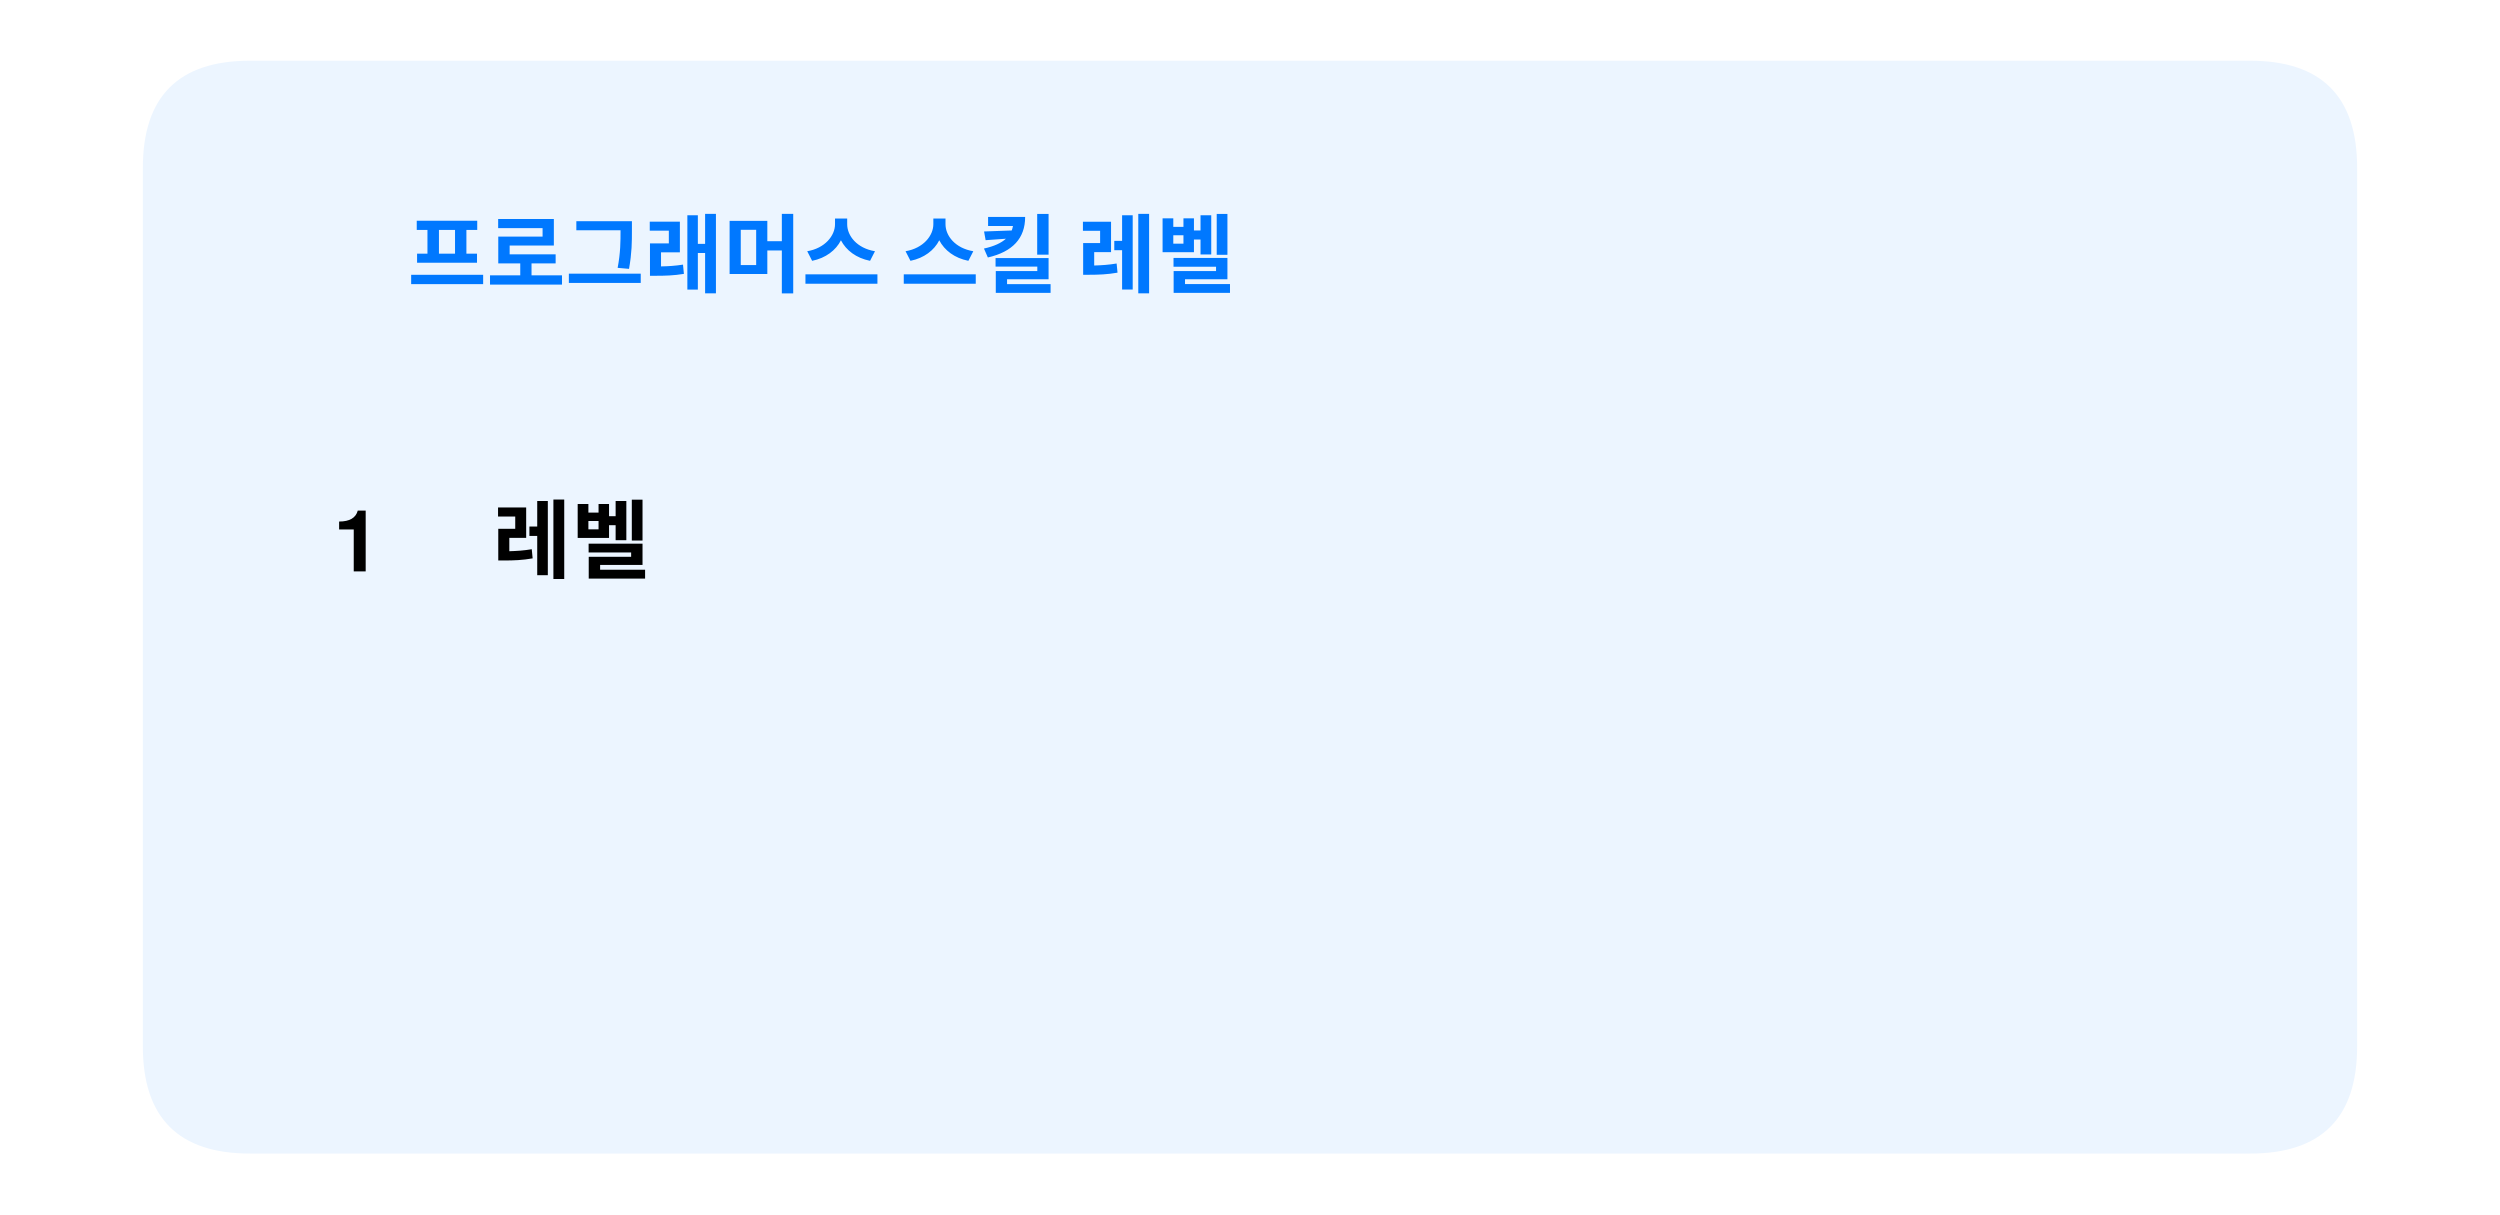
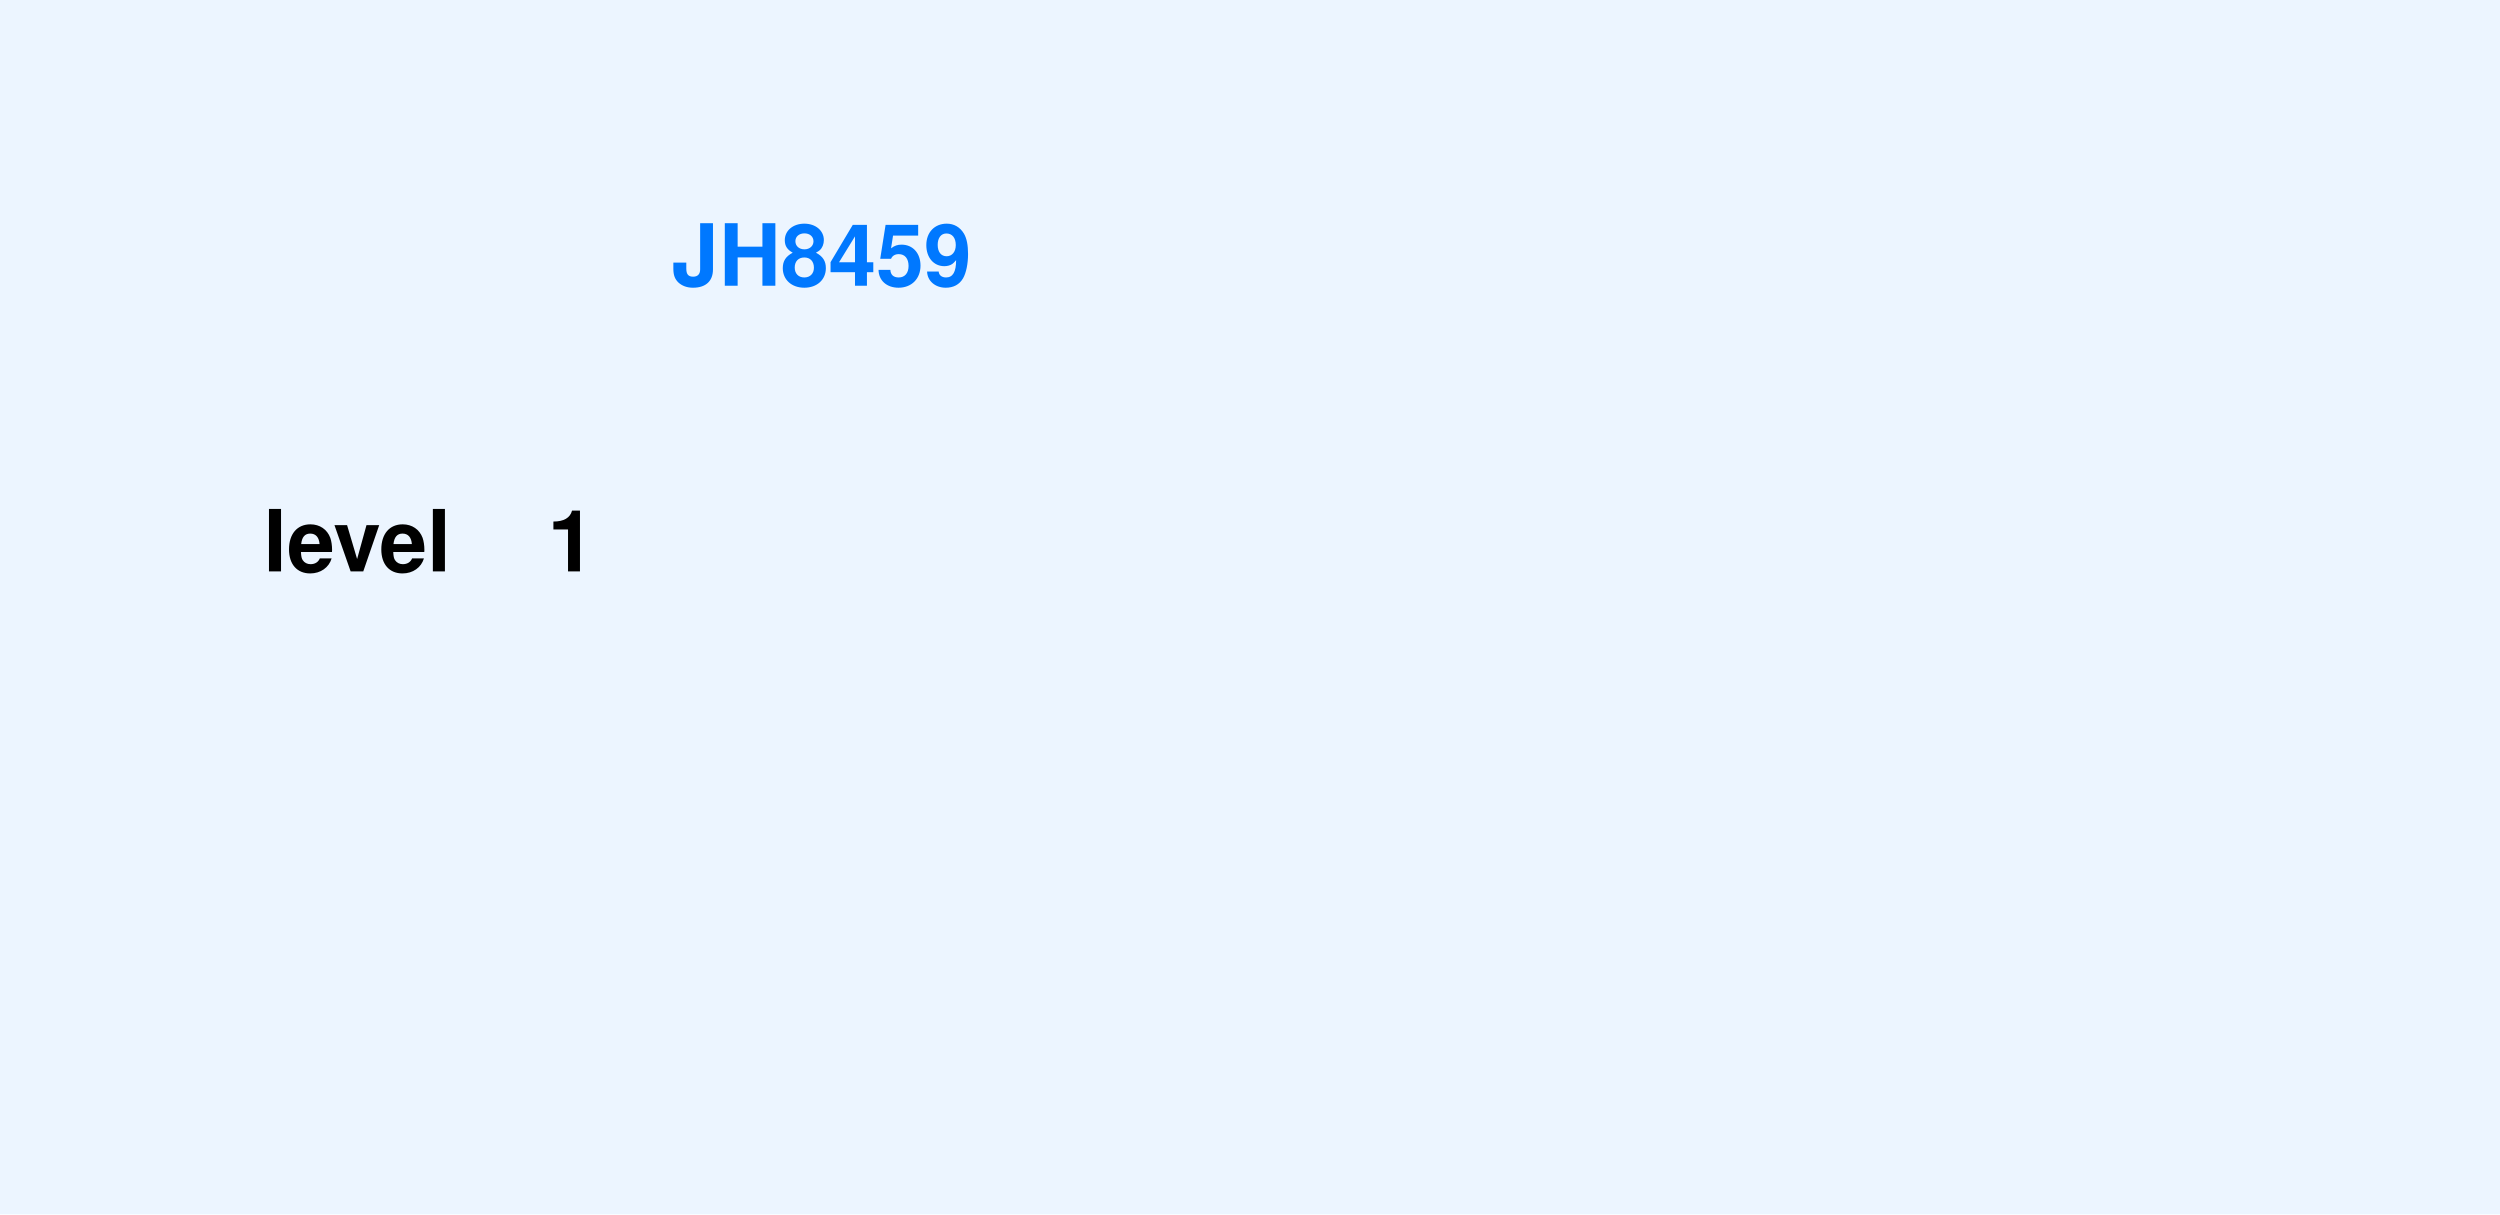
<svg xmlns="http://www.w3.org/2000/svg" version="1.1" width="350px" height="170px" style="shape-rendering:geometricPrecision; text-rendering:geometricPrecision; image-rendering:optimizeQuality; fill-rule:evenodd; clip-rule:evenodd">
  <style>
            .title {
                color: #0078ff;
-                 font-size: 1rem;
+                 font-size: 1.25rem;
                line-height: 1.5rem;
                font-weight: bold;
                font-family: -apple-system,BlinkMacSystemFont,Segoe UI,Helvetica,Arial,sans-serif,Apple Color Emoji,Segoe UI Emoji;
            }
        
            .desc {
                color: #0078ff;
-                 font-size: 2.5rem;
+                 font-size: 1rem;
                font-weight: bold;
                line-height: 1.5rem;
                font-family: -apple-system,BlinkMacSystemFont,Segoe UI,Helvetica,Arial,sans-serif,Apple Color Emoji,Segoe UI Emoji;
            }
        
            .desc-2 {
                color: #0078ff;
                font-size: 1rem;
                font-weight: bold;
                line-height: 1.5rem;
                font-family: -apple-system,BlinkMacSystemFont,Segoe UI,Helvetica,Arial,sans-serif,Apple Color Emoji,Segoe UI Emoji;
            }
        
            .text, .desc {
                animation: twinkling 4s ease-in-out infinite;
            }
        
            @keyframes twinkling {
                40% { opacity: 1; }
                50% { opacity: 0.5; }
                60% { opacity: 1; }
                70% { opacity: 0.5; }
                80% { opacity: 1; }
            };
        </style>
  <g>
    <path style="opacity:1" fill="none" d="M 0,0 C 116.667,0 233.333,0 350,0 C 350,56.667 350,113.333 350,170 C 233.333,170 116.667,170 0,170 Z" />
  </g>
  <g>
-     <path style="opacity:1" fill="#ecf5ff" d="M 35,8.5 L 315,8.5 Q 330,8.5 330,23.5 L 330,146.5 Q 330,161.5 315,161.5 L 35,161.5 Q 20,161.5 20,146.5 L 20,23.5 Q 20,8.5 35,8.5 Z" />
+     <path style="opacity:1" fill="#ecf5ff" d="M 0,0 C 116.667,0 233.333,0 350,0 C 350,56.667 350,113.333 350,170 C 233.333,170 116.667,170 0,170 Z" />
  </g>
-   <text text-anchor="middle" x="115" y="40" class="title" style="fill:#0078ff;" stroke="#none" stroke-width="1">프로그래머스 스킬 레벨</text>
-   <text text-anchor="middle" x="50" y="80" class="desc" stroke="#none" stroke-width="1">1</text>
-   <text text-anchor="middle" x="80" y="80" class="desc-2" stroke="#none" stroke-width="1">레벨</text>
+   <text text-anchor="middle" x="115" y="40" class="title" style="fill:#0078ff;" stroke="#none" stroke-width="1">JH8459</text>
+   <text text-anchor="middle" x="50" y="80" class="desc-2" stroke="#none" stroke-width="1">level </text>
+   <text text-anchor="middle" x="80" y="80" class="desc" stroke="#none" stroke-width="1">1</text>
</svg>
